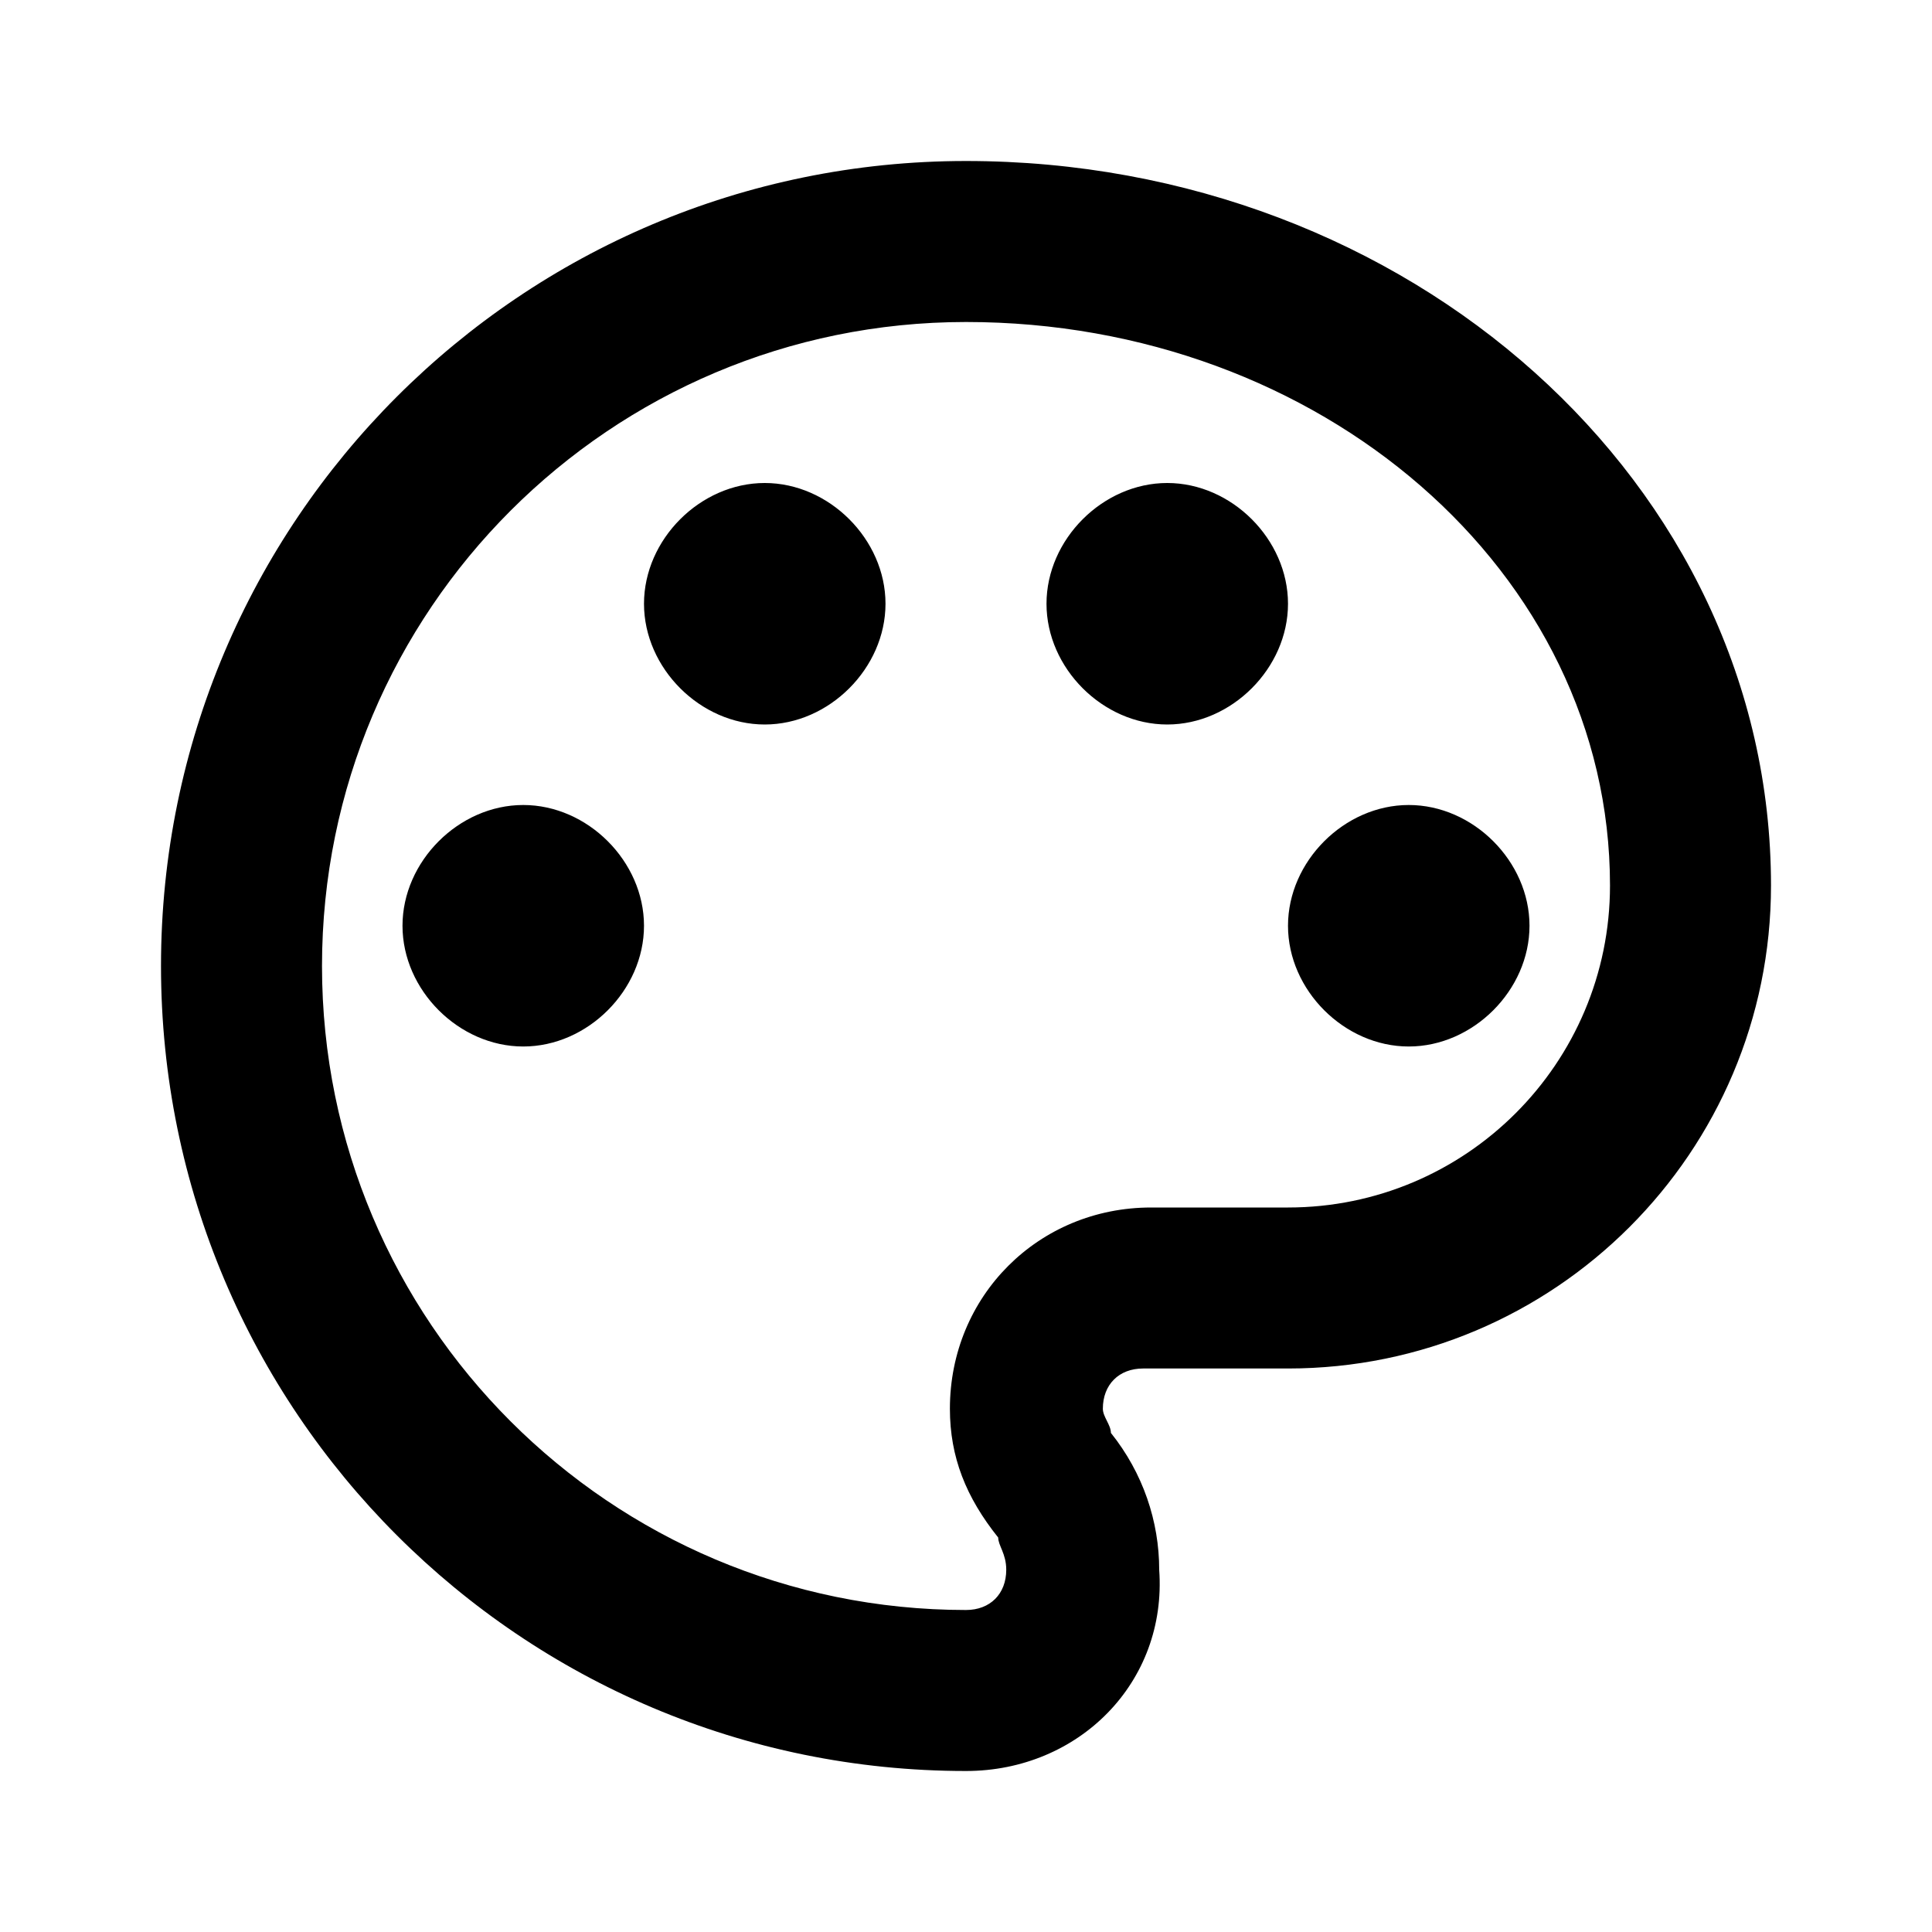
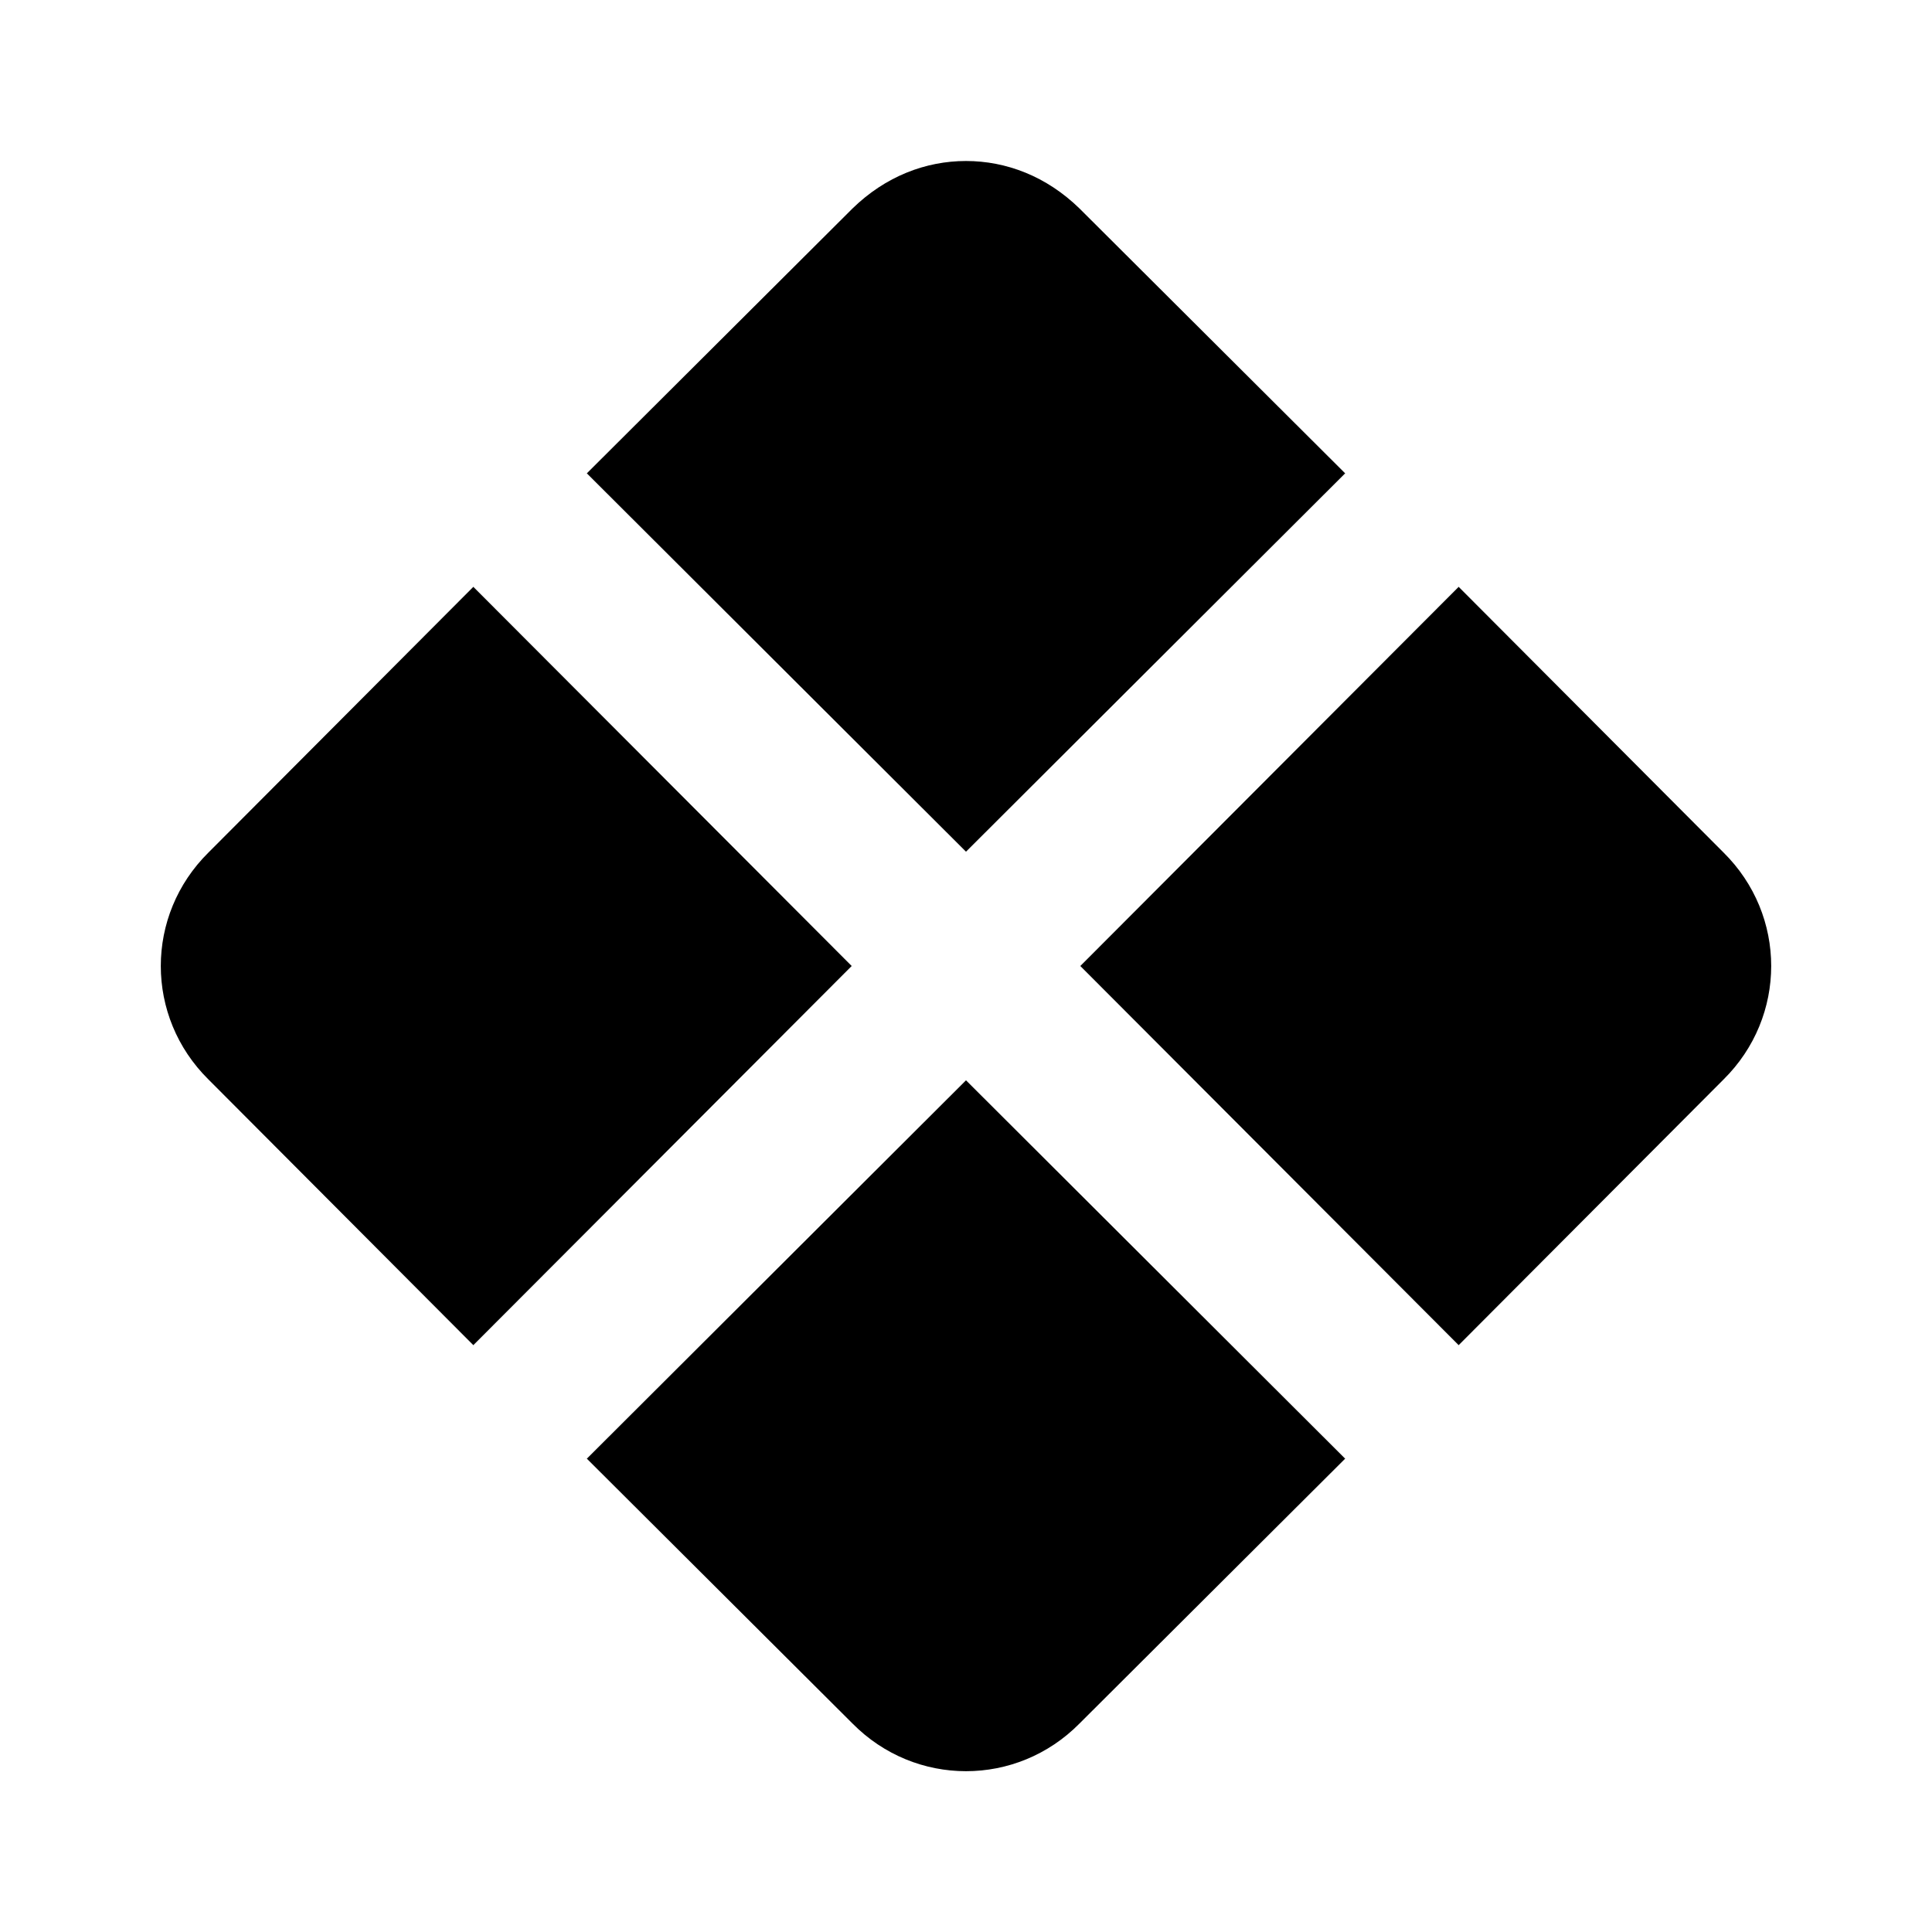
<svg xmlns="http://www.w3.org/2000/svg" viewBox="0 0 24 24">
-   <path d="M12,22A10,10 0 0,1 2,12A10,10 0 0,1 12,2C17.5,2 22,6 22,11A6,6 0 0,1 16,17H14.2C13.9,17 13.7,17.2 13.7,17.5C13.7,17.6 13.8,17.7 13.8,17.8C14.2,18.3 14.4,18.9 14.4,19.5C14.5,20.9 13.4,22 12,22M12,4A8,8 0 0,0 4,12A8,8 0 0,0 12,20C12.3,20 12.5,19.8 12.5,19.5C12.5,19.3 12.4,19.2 12.4,19.1C12,18.6 11.8,18.1 11.8,17.5C11.8,16.1 12.9,15 14.3,15H16A4,4 0 0,0 20,11C20,7.1 16.4,4 12,4M6.5,10C7.3,10 8,10.7 8,11.5C8,12.3 7.3,13 6.5,13C5.7,13 5,12.3 5,11.5C5,10.7 5.7,10 6.5,10M9.5,6C10.3,6 11,6.7 11,7.5C11,8.3 10.3,9 9.5,9C8.7,9 8,8.3 8,7.5C8,6.7 8.7,6 9.5,6M14.5,6C15.3,6 16,6.7 16,7.5C16,8.3 15.3,9 14.5,9C13.7,9 13,8.3 13,7.5C13,6.7 13.7,6 14.5,6M17.5,10C18.3,10 19,10.7 19,11.5C19,12.3 18.3,13 17.5,13C16.7,13 16,12.3 16,11.5C16,10.7 16.7,10 17.5,10Z" />
+   <path d="M12 2C11.5 2 11 2.19 10.59 2.59L7.29 5.88L12 10.58L16.71 5.88L13.41 2.59C13 2.19 12.5 2 12 2M5.88 7.29L2.59 10.59C1.8 11.37 1.8 12.63 2.59 13.41L5.88 16.71L10.58 12L5.88 7.29M18.12 7.29L13.42 12L18.12 16.71L21.41 13.41C22.2 12.63 22.2 11.37 21.41 10.59L18.12 7.29M12 13.42L7.29 18.12L10.59 21.41C11.37 22.2 12.63 22.2 13.41 21.41L16.71 18.12L12 13.42Z" />
</svg>
